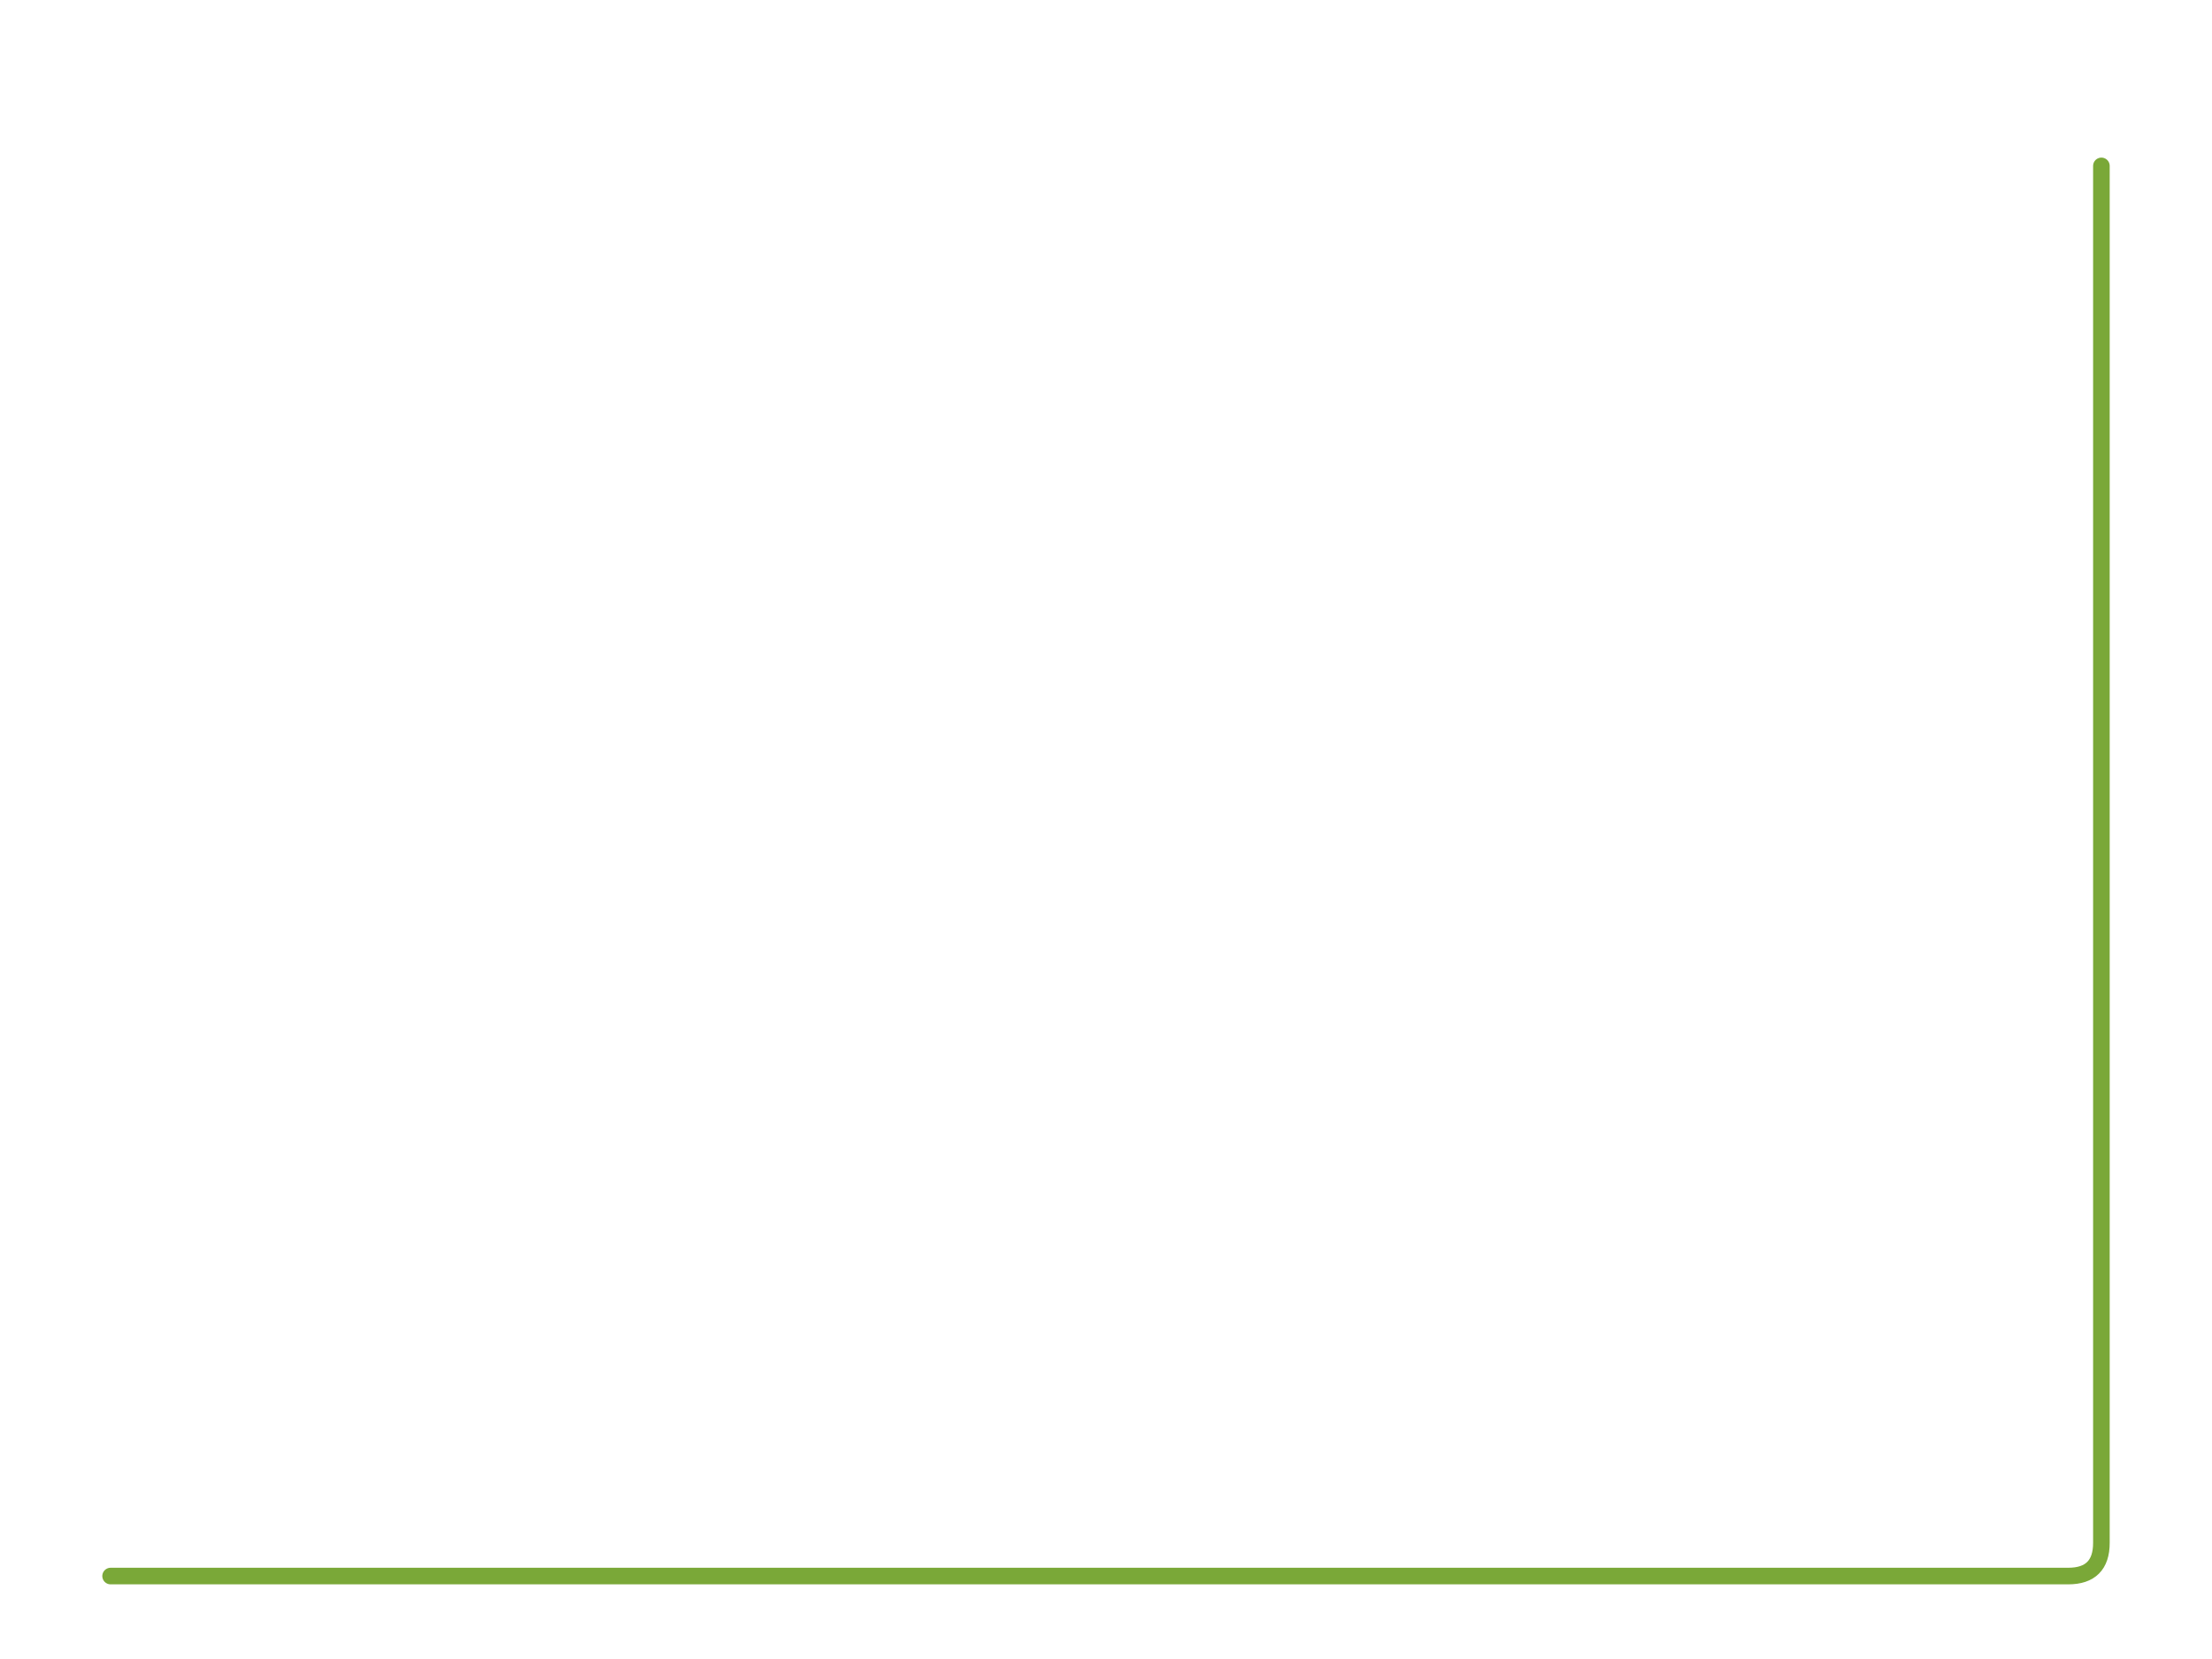
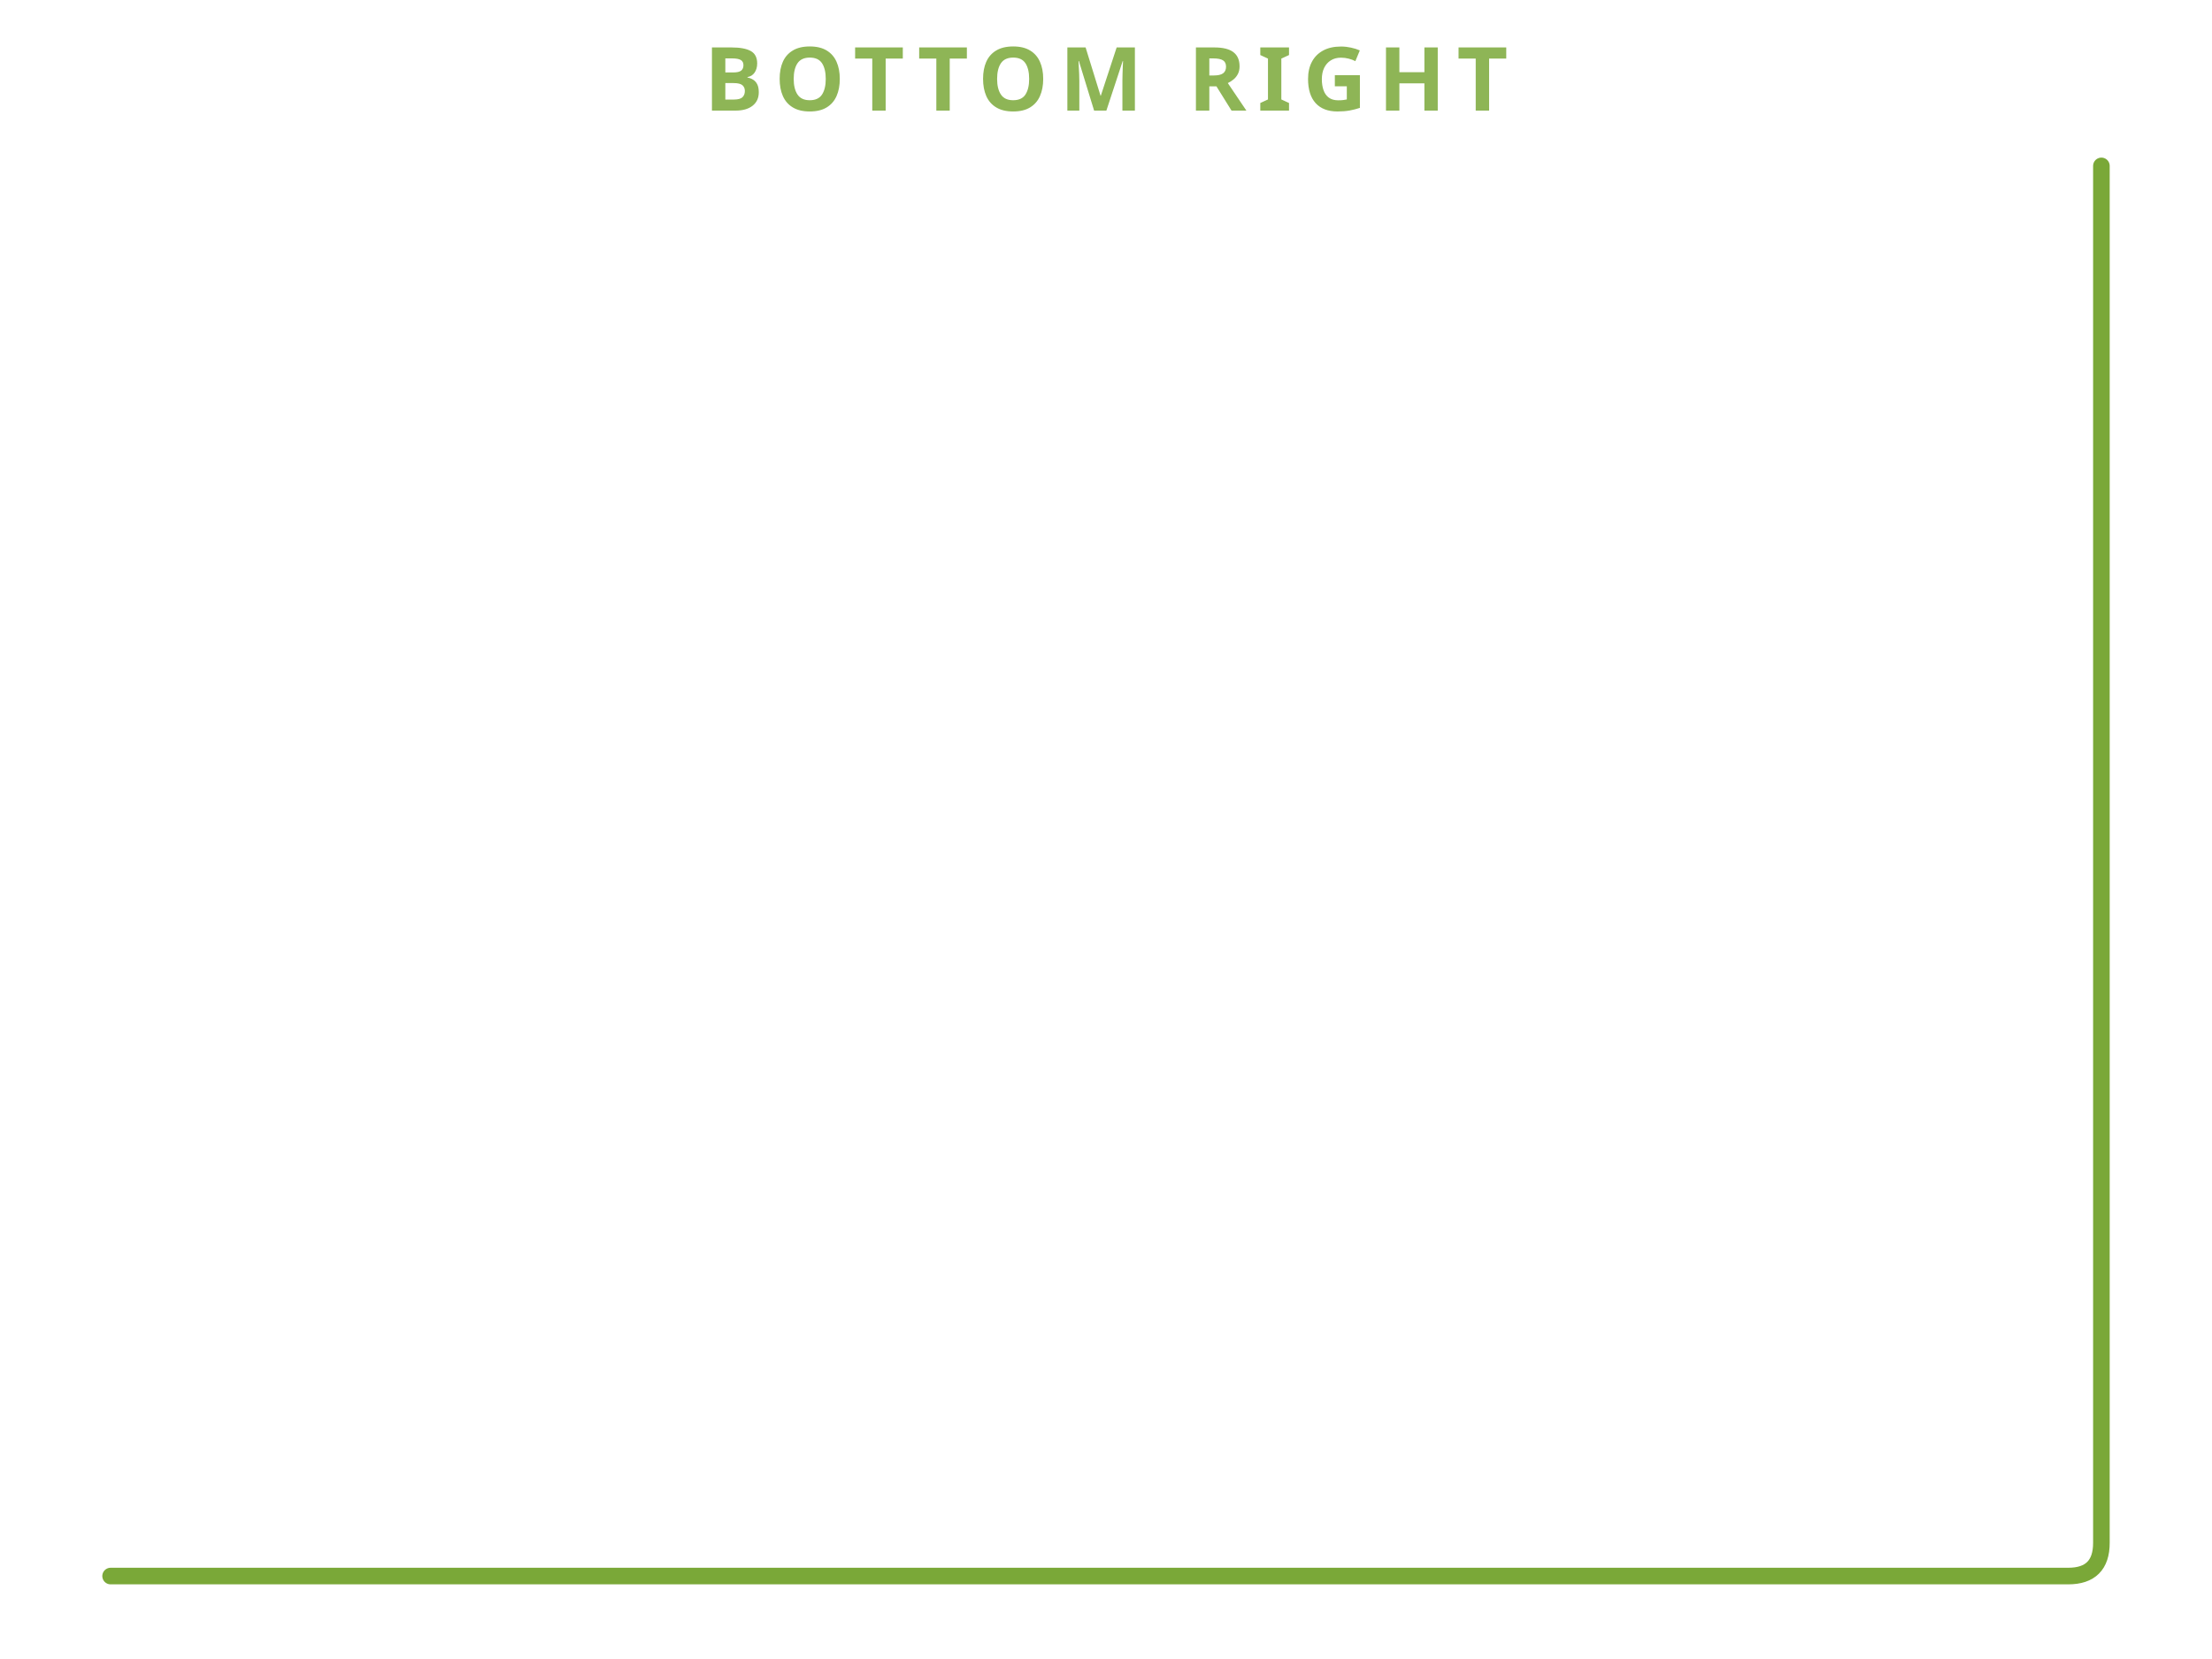
<svg xmlns="http://www.w3.org/2000/svg" viewBox="0 0 800 600">
+   <text id="slot-label" x="400" y="40" text-anchor="middle" font-family="system-ui, sans-serif" font-size="32" font-weight="700" fill="#7aa838" opacity="0.85" letter-spacing="4">BOTTOM RIGHT</text>
  <path d="M 760,60 L 760,558 Q 760,570 748,570 L 40,570" fill="none" stroke="#7aa838" stroke-width="6" stroke-linecap="round" stroke-linejoin="round" />
</svg>
